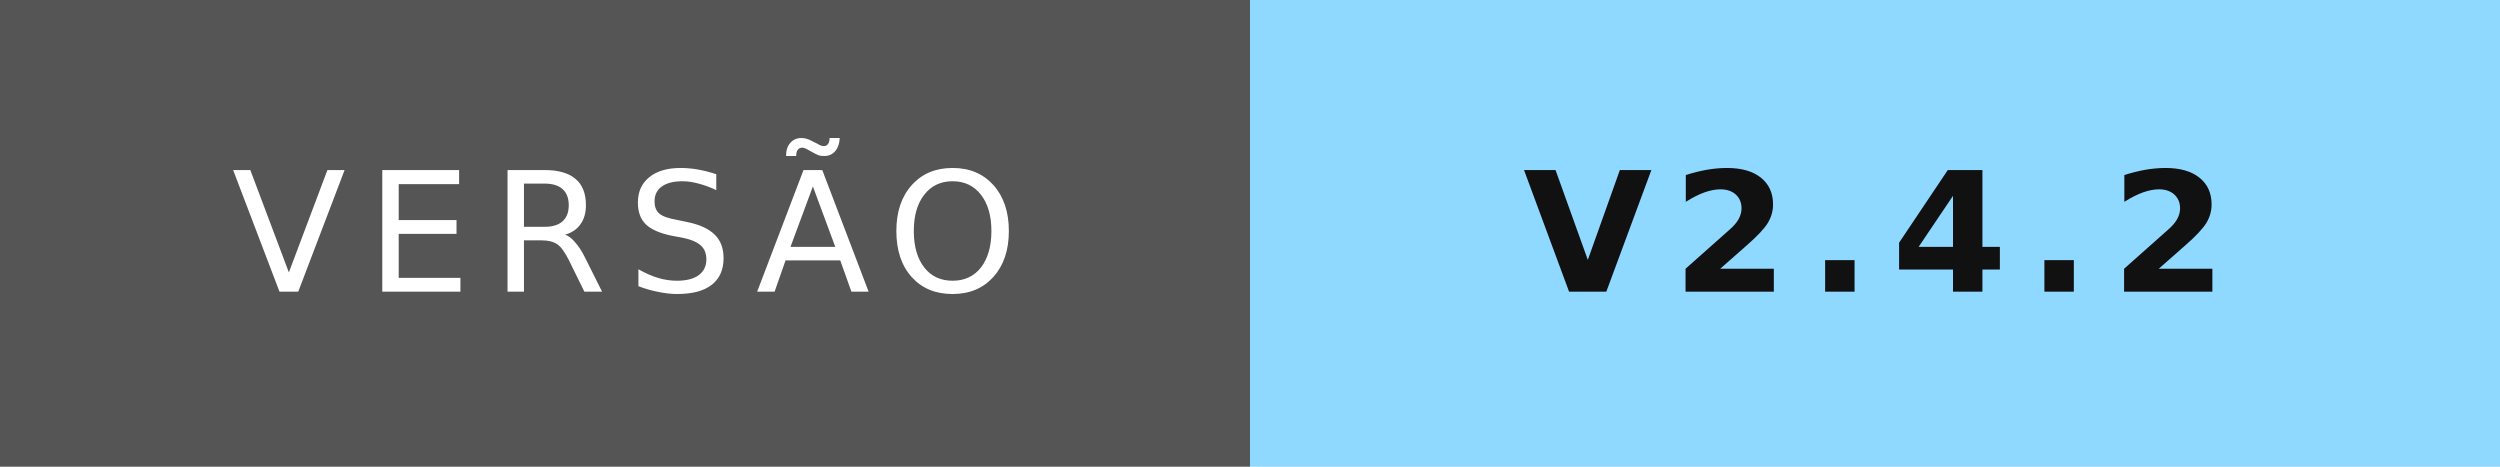
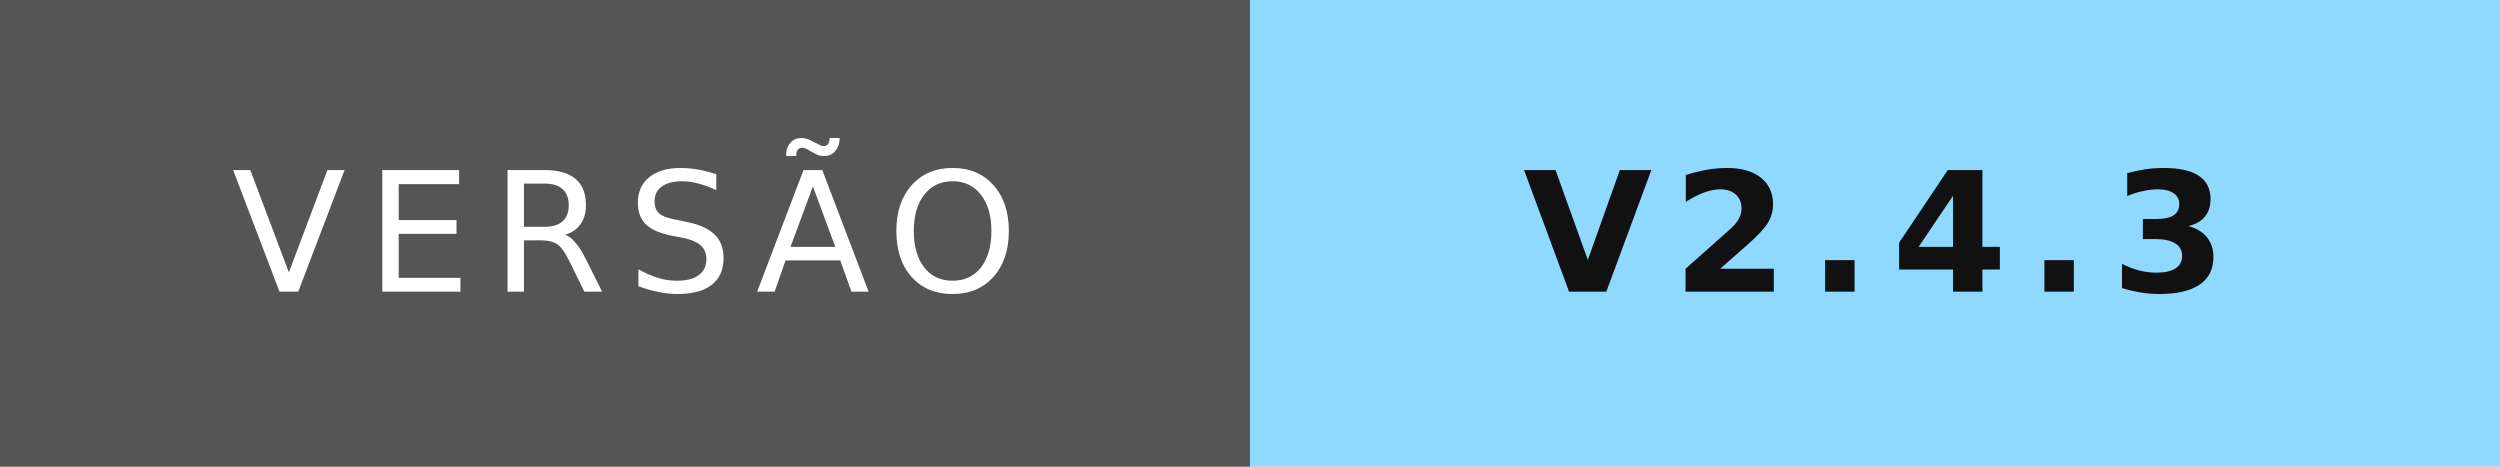
- <svg xmlns="http://www.w3.org/2000/svg" width="150" height="28" role="img" aria-label="VERSÃO V2.4.2">
+ <svg xmlns="http://www.w3.org/2000/svg" width="150" height="28" role="img" aria-label="VERSÃO V2.4.3">
  <rect width="75" height="28" fill="#555" />
  <rect x="75" width="75" height="28" fill="#8fd8ff" />
  <g font-family="Verdana,DejaVu Sans,sans-serif" font-size="10" letter-spacing="1.2" text-anchor="middle">
    <text x="37.5" y="17.5" fill="#fff">VERSÃO</text>
-     <text x="112.5" y="17.5" fill="#111" font-weight="bold">V2.4.2</text>
+     <text x="112.5" y="17.5" fill="#111" font-weight="bold">V2.4.3</text>
  </g>
</svg>
